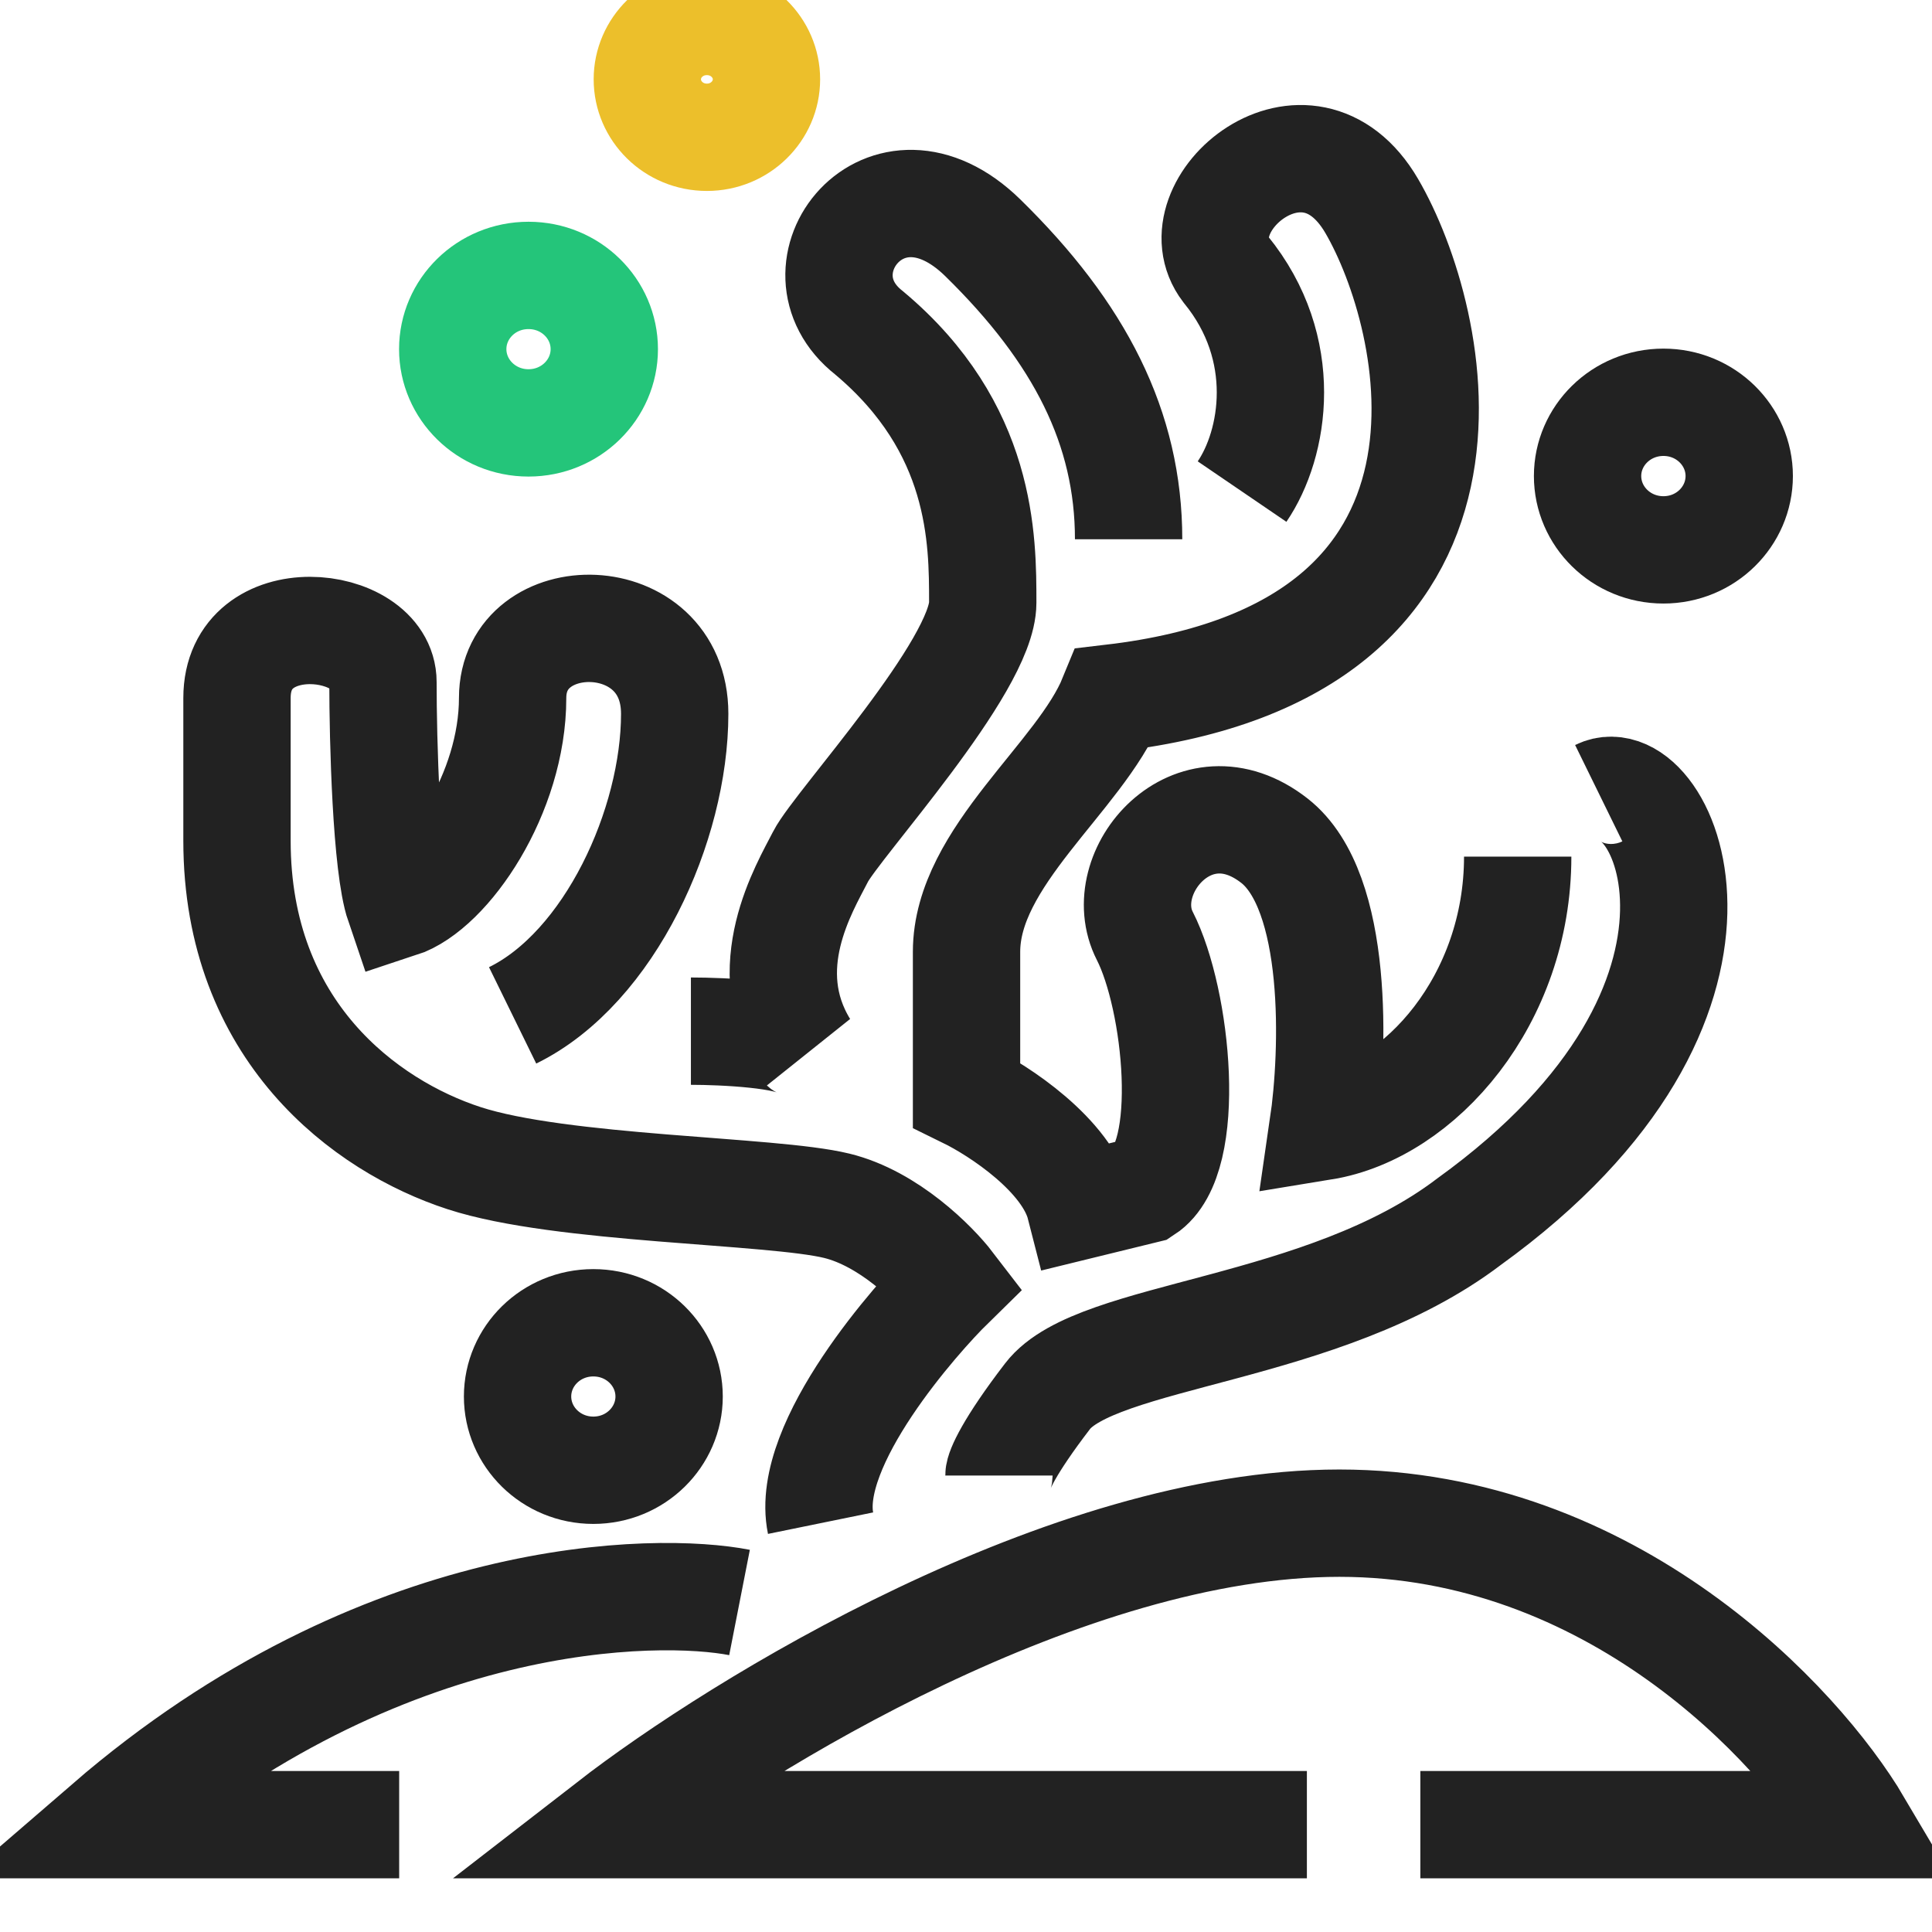
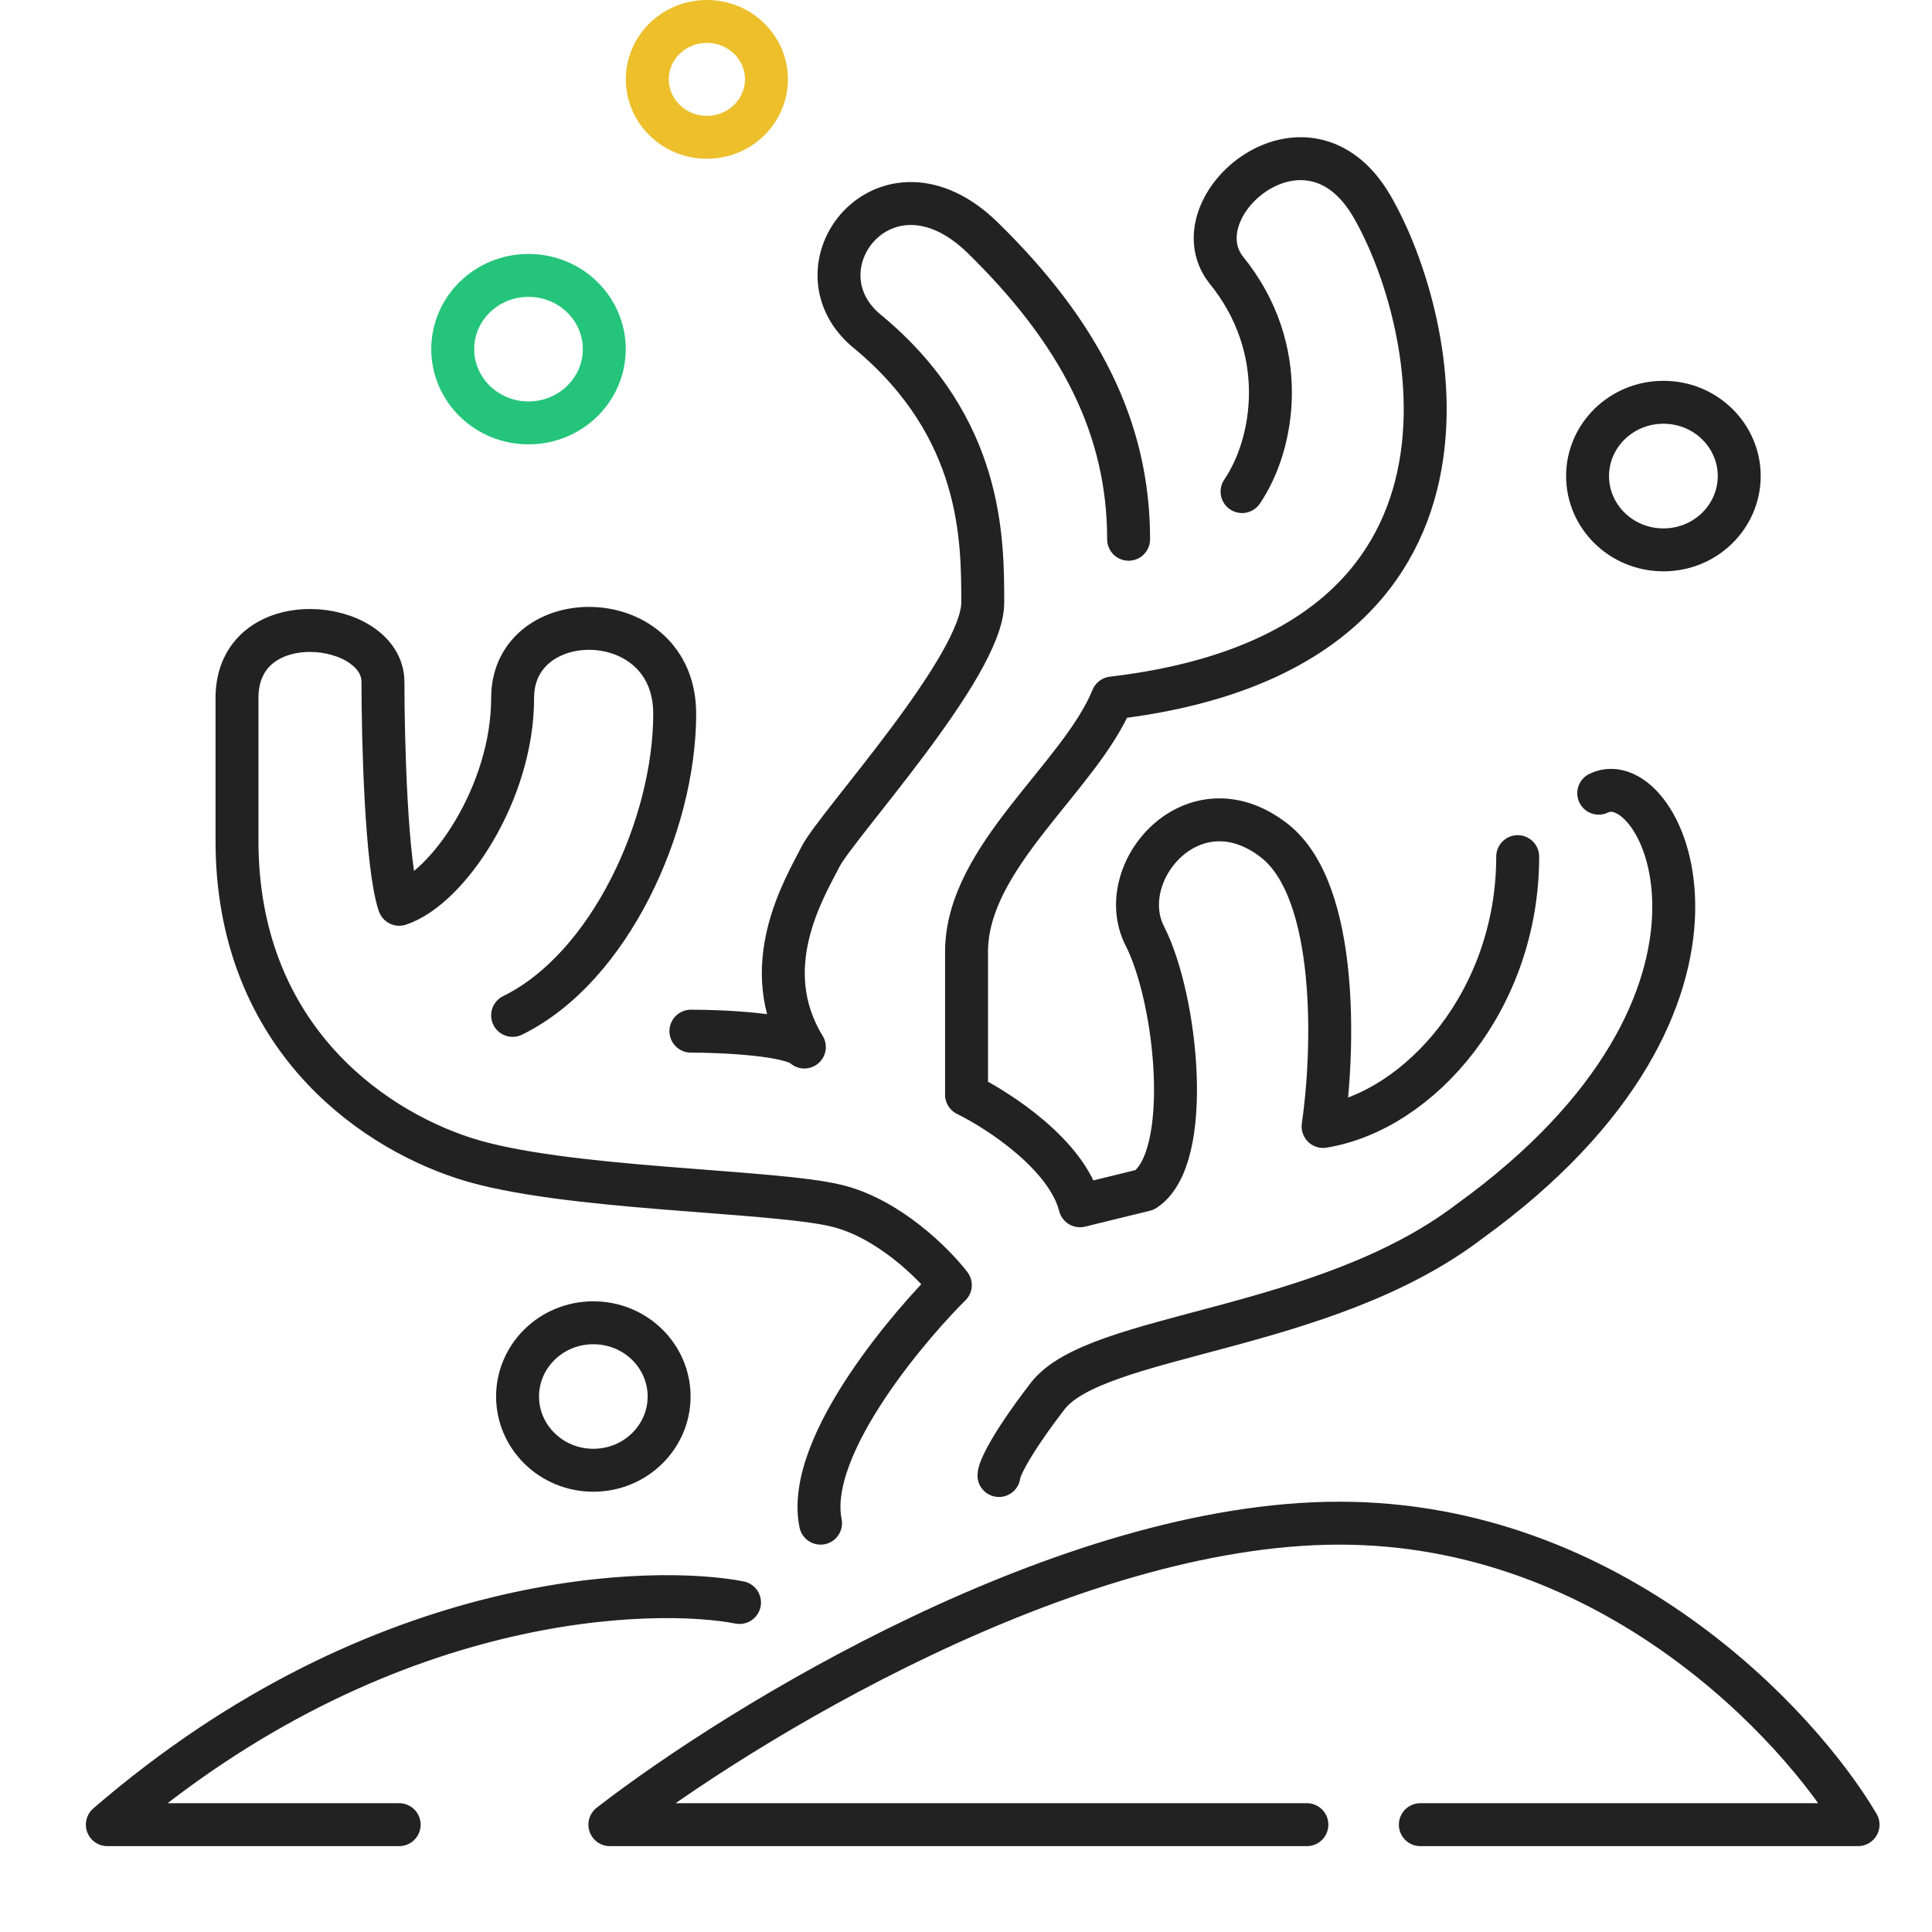
<svg xmlns="http://www.w3.org/2000/svg" width="18" height="18" viewBox="0 0 18 18" fill="none">
-   <path d="M13.233 17H17.311C16.758 16.064 15.016 14.191 12.478 14.191C9.941 14.191 6.89 16.064 5.682 17H12.176M6.89 14.93C6.135 14.782 3.568 14.782 1 17H3.719M7.645 14.191C7.494 13.452 8.552 12.269 8.854 11.973C8.703 11.776 8.28 11.352 7.796 11.234C7.192 11.086 5.229 11.086 4.323 10.79C3.405 10.491 2.208 9.607 2.208 7.833V6.503C2.208 5.615 3.568 5.763 3.568 6.355C3.568 6.897 3.598 8.07 3.719 8.425C4.172 8.277 4.776 7.39 4.776 6.503C4.776 5.615 6.286 5.615 6.286 6.65C6.286 7.685 5.682 9.016 4.776 9.46M6.437 9.607C6.739 9.607 7.373 9.637 7.494 9.755C7.041 9.016 7.494 8.277 7.645 7.981C7.796 7.685 9.156 6.207 9.156 5.615C9.156 5.024 9.156 3.989 8.098 3.102C7.343 2.511 8.249 1.328 9.156 2.215C10.062 3.102 10.515 3.989 10.515 5.024M11.572 4.58C11.874 4.137 12.025 3.25 11.421 2.511C10.968 1.919 12.176 0.884 12.78 1.919C13.384 2.954 14.14 6.059 10.364 6.503C10.062 7.242 9.005 7.981 9.005 8.868C9.005 9.578 9.005 10.051 9.005 10.199C9.307 10.347 9.941 10.761 10.062 11.234L10.666 11.086C11.119 10.79 10.968 9.312 10.666 8.72C10.364 8.129 11.119 7.242 11.874 7.833C12.478 8.306 12.428 9.805 12.327 10.495C13.233 10.347 14.14 9.312 14.14 7.981M14.895 7.39C15.499 7.094 16.556 9.312 13.687 11.382C12.327 12.417 10.213 12.417 9.76 13.008C9.397 13.481 9.307 13.698 9.307 13.747" stroke="#222222" strokeWidth="0.4" strokeLinecap="round" strokeLinejoin="round" />
-   <path d="M5.63 3.253C5.63 3.628 5.318 3.94 4.924 3.94C4.53 3.94 4.218 3.628 4.218 3.253C4.218 2.877 4.53 2.566 4.924 2.566C5.318 2.566 5.63 2.877 5.63 3.253Z" stroke="#24C57A" strokeWidth="0.4" />
-   <path d="M7.141 0.739C7.141 1.033 6.896 1.279 6.586 1.279C6.275 1.279 6.031 1.033 6.031 0.739C6.031 0.445 6.275 0.2 6.586 0.2C6.896 0.2 7.141 0.445 7.141 0.739Z" stroke="#ECBF2B" strokeWidth="0.4" />
-   <path d="M6.234 13.011C6.234 13.386 5.922 13.698 5.528 13.698C5.134 13.698 4.822 13.386 4.822 13.011C4.822 12.635 5.134 12.324 5.528 12.324C5.922 12.324 6.234 12.635 6.234 13.011Z" stroke="#222222" strokeWidth="0.4" />
-   <path d="M16.204 4.435C16.204 4.811 15.892 5.123 15.498 5.123C15.103 5.123 14.791 4.811 14.791 4.435C14.791 4.06 15.103 3.748 15.498 3.748C15.892 3.748 16.204 4.06 16.204 4.435Z" stroke="#222222" strokeWidth="0.4" />
+   <path d="M13.233 17H17.311C16.758 16.064 15.016 14.191 12.478 14.191C9.941 14.191 6.89 16.064 5.682 17H12.176M6.89 14.93C6.135 14.782 3.568 14.782 1 17H3.719M7.645 14.191C7.494 13.452 8.552 12.269 8.854 11.973C8.703 11.776 8.28 11.352 7.796 11.234C7.192 11.086 5.229 11.086 4.323 10.79C3.405 10.491 2.208 9.607 2.208 7.833V6.503C2.208 5.615 3.568 5.763 3.568 6.355C3.568 6.897 3.598 8.07 3.719 8.425C4.172 8.277 4.776 7.39 4.776 6.503C4.776 5.615 6.286 5.615 6.286 6.65C6.286 7.685 5.682 9.016 4.776 9.46M6.437 9.607C6.739 9.607 7.373 9.637 7.494 9.755C7.041 9.016 7.494 8.277 7.645 7.981C7.796 7.685 9.156 6.207 9.156 5.615C9.156 5.024 9.156 3.989 8.098 3.102C7.343 2.511 8.249 1.328 9.156 2.215C10.062 3.102 10.515 3.989 10.515 5.024M11.572 4.58C11.874 4.137 12.025 3.25 11.421 2.511C10.968 1.919 12.176 0.884 12.78 1.919C13.384 2.954 14.14 6.059 10.364 6.503C10.062 7.242 9.005 7.981 9.005 8.868C9.005 9.578 9.005 10.051 9.005 10.199C9.307 10.347 9.941 10.761 10.062 11.234L10.666 11.086C11.119 10.79 10.968 9.312 10.666 8.72C10.364 8.129 11.119 7.242 11.874 7.833C12.478 8.306 12.428 9.805 12.327 10.495C13.233 10.347 14.14 9.312 14.14 7.981M14.895 7.39C15.499 7.094 16.556 9.312 13.687 11.382C12.327 12.417 10.213 12.417 9.76 13.008C9.397 13.481 9.307 13.698 9.307 13.747" stroke="#222222" stroke-width="0.4" stroke-linecap="round" stroke-linejoin="round" />
+   <path d="M5.63 3.253C5.63 3.628 5.318 3.94 4.924 3.94C4.53 3.94 4.218 3.628 4.218 3.253C4.218 2.877 4.53 2.566 4.924 2.566C5.318 2.566 5.63 2.877 5.63 3.253Z" stroke="#24C57A" stroke-width="0.4" />
+   <path d="M7.141 0.739C7.141 1.033 6.896 1.279 6.586 1.279C6.275 1.279 6.031 1.033 6.031 0.739C6.031 0.445 6.275 0.2 6.586 0.2C6.896 0.2 7.141 0.445 7.141 0.739Z" stroke="#ECBF2B" stroke-width="0.4" />
+   <path d="M6.234 13.011C6.234 13.386 5.922 13.698 5.528 13.698C5.134 13.698 4.822 13.386 4.822 13.011C4.822 12.635 5.134 12.324 5.528 12.324C5.922 12.324 6.234 12.635 6.234 13.011Z" stroke="#222222" stroke-width="0.4" />
+   <path d="M16.204 4.435C16.204 4.811 15.892 5.123 15.498 5.123C15.103 5.123 14.791 4.811 14.791 4.435C14.791 4.06 15.103 3.748 15.498 3.748C15.892 3.748 16.204 4.06 16.204 4.435Z" stroke="#222222" stroke-width="0.4" />
</svg>
